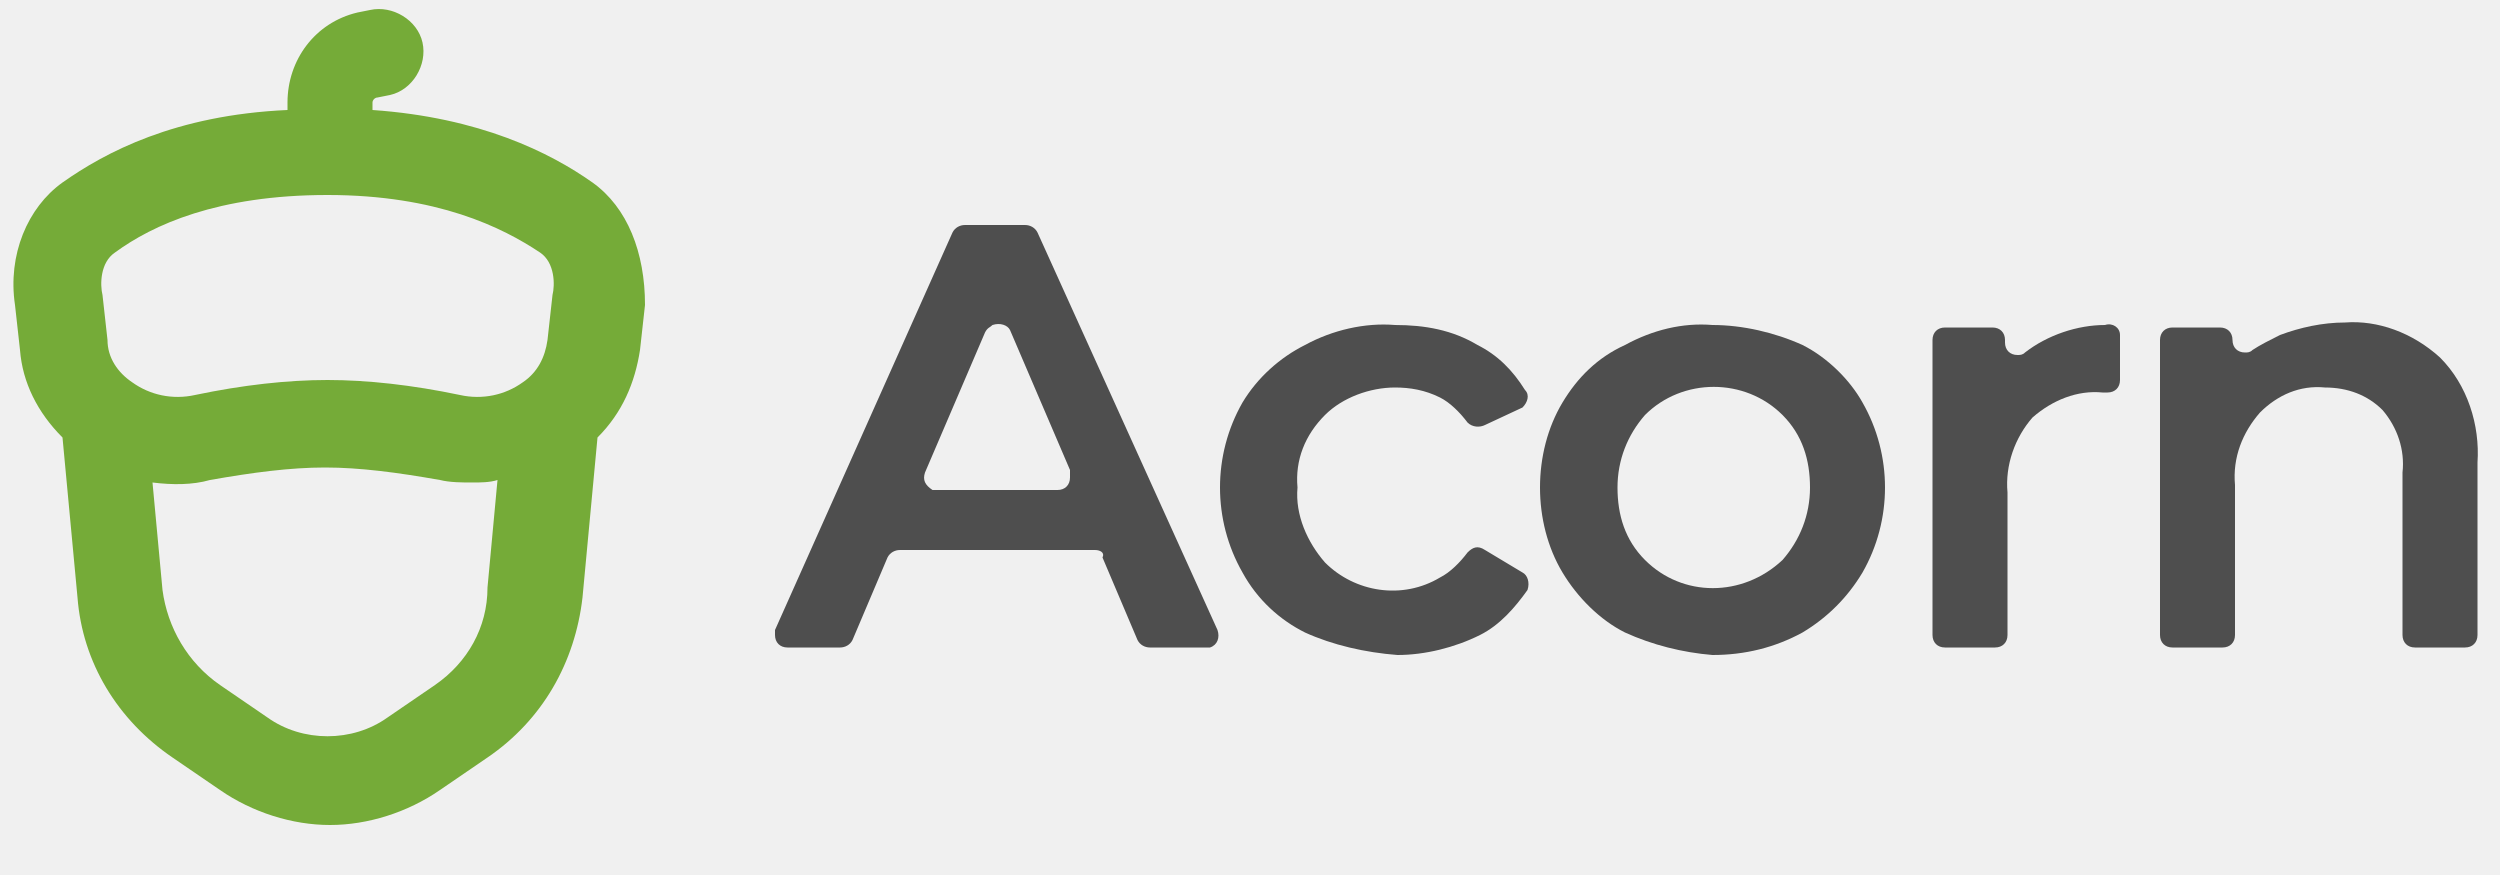
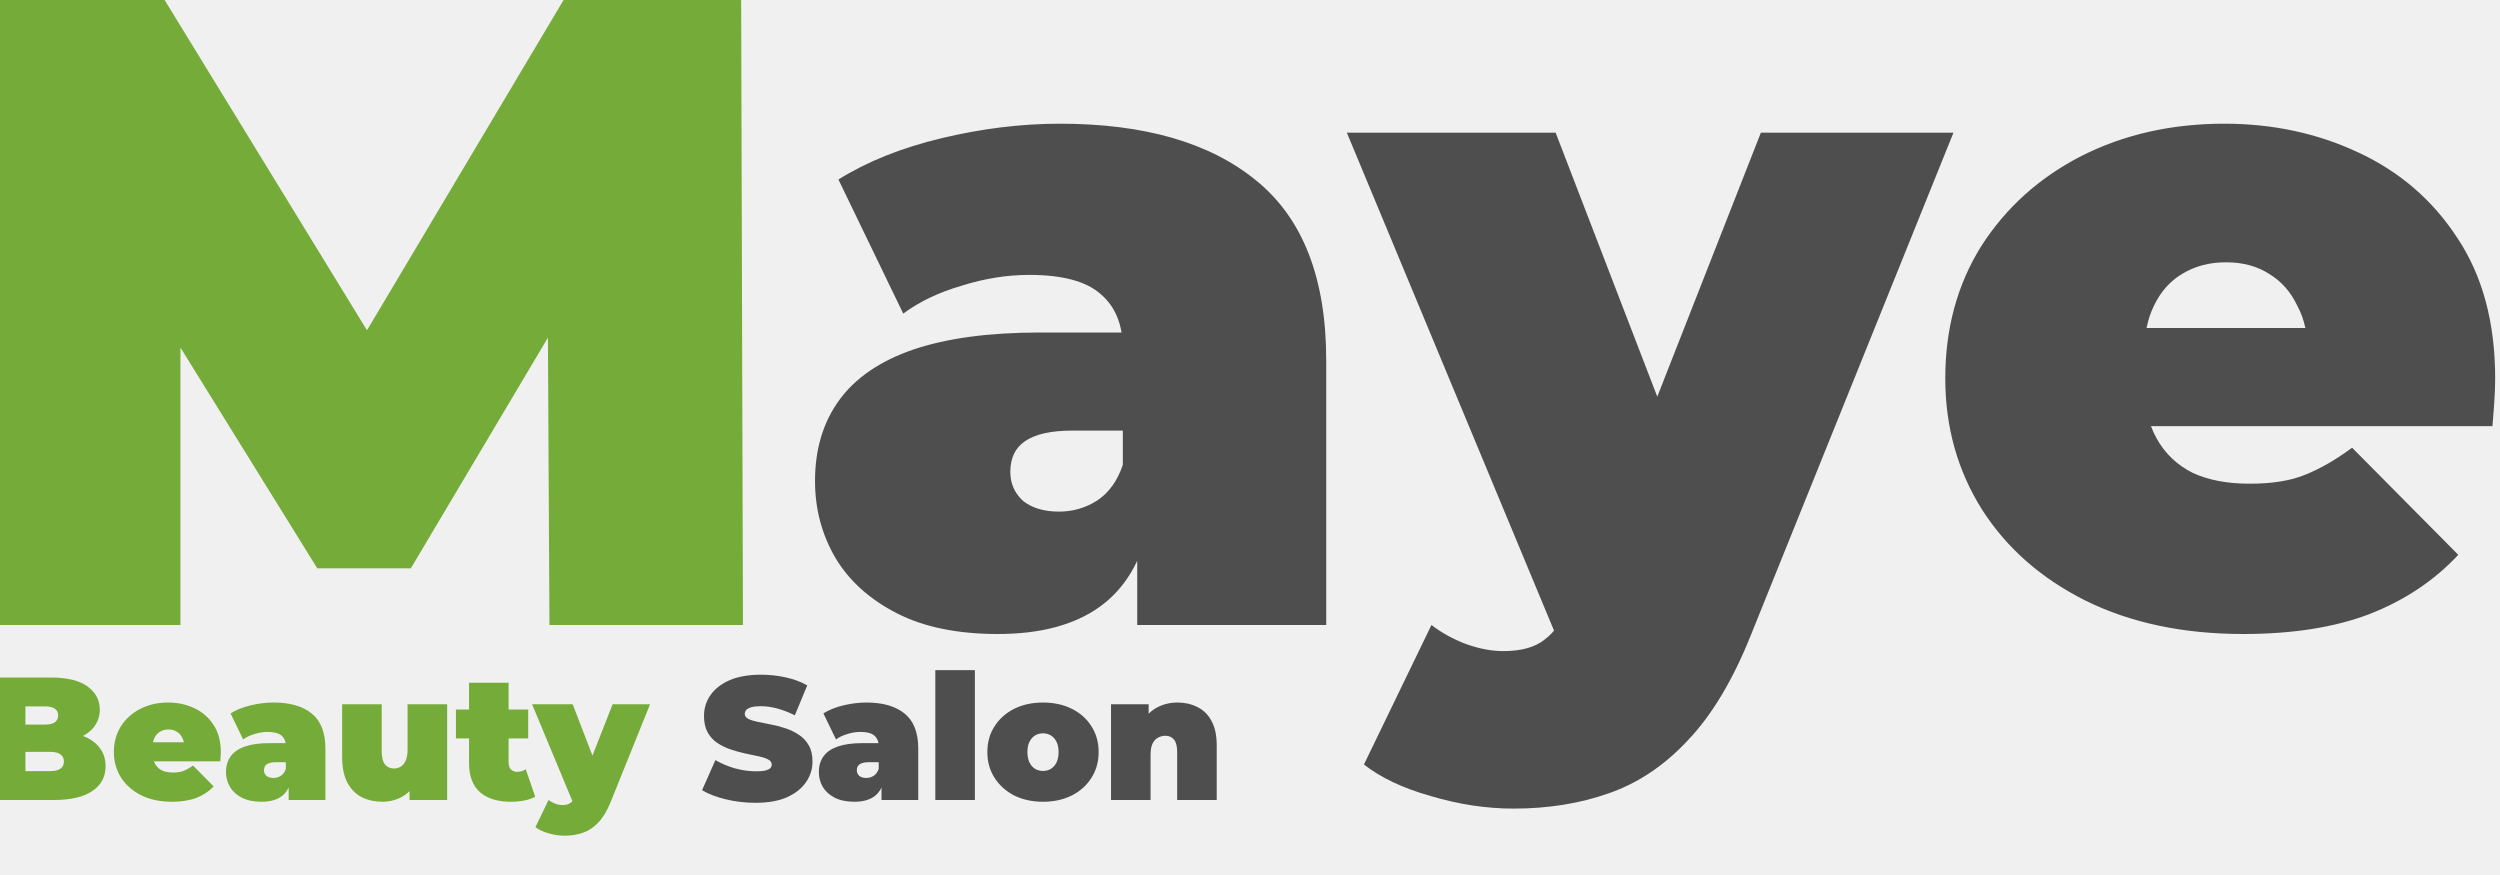
- <svg xmlns="http://www.w3.org/2000/svg" version="1.1" id="katman_1" x="0px" y="0px" viewBox="0 0 100 35" style="enable-background:new 0 0 100 35;" xml:space="preserve">
-   <style type="text/css">
- 	.st0{fill:#4E4E4E;}
- 	.st1{fill:#75AB38;}
- </style>
-   <path class="st0" d="M43.8,22H36c-0.2,0-0.4,0.1-0.5,0.3l-1.4,3.3c-0.1,0.2-0.3,0.3-0.5,0.3h-2.1c-0.3,0-0.5-0.2-0.5-0.5  c0-0.1,0-0.1,0-0.2l7.1-15.9C38.2,9.1,38.4,9,38.6,9H41c0.2,0,0.4,0.1,0.5,0.3l7.2,15.9c0.1,0.3,0,0.6-0.3,0.7c-0.1,0-0.1,0-0.2,0  H46c-0.2,0-0.4-0.1-0.5-0.3l-1.4-3.3C44.2,22.1,44,22,43.8,22z M42.8,18.8l-2.4-5.6C40.3,13,40,12.9,39.7,13  c-0.1,0.1-0.2,0.1-0.3,0.3L37,18.9c-0.1,0.3,0,0.5,0.3,0.7c0.1,0,0.1,0,0.2,0h4.8c0.3,0,0.5-0.2,0.5-0.5  C42.8,19,42.8,18.9,42.8,18.8L42.8,18.8z" />
-   <path class="st0" d="M52.2,25.3c-1-0.5-1.9-1.3-2.5-2.4c-1.2-2.1-1.2-4.7,0-6.8c0.6-1,1.5-1.8,2.5-2.3c1.1-0.6,2.4-0.9,3.6-0.8  c1.2,0,2.3,0.2,3.3,0.8c0.8,0.4,1.4,1,1.9,1.8c0.2,0.2,0.1,0.5-0.1,0.7l0,0L59.4,17c-0.2,0.1-0.5,0.1-0.7-0.1  c-0.3-0.4-0.7-0.8-1.1-1c-0.6-0.3-1.2-0.4-1.8-0.4c-1,0-2.1,0.4-2.8,1.1c-0.8,0.8-1.2,1.8-1.1,2.9c-0.1,1.1,0.4,2.2,1.1,3  c1.2,1.2,3.1,1.5,4.6,0.6c0.4-0.2,0.8-0.6,1.1-1c0.2-0.2,0.4-0.3,0.7-0.1l1.5,0.9c0.2,0.1,0.3,0.4,0.2,0.7l0,0  c-0.5,0.7-1.1,1.4-1.9,1.8c-1,0.5-2.2,0.8-3.3,0.8C54.6,26.1,53.3,25.8,52.2,25.3z" />
-   <path class="st0" d="M65,25.3c-1-0.5-1.9-1.4-2.5-2.4s-0.9-2.2-0.9-3.4c0-1.2,0.3-2.4,0.9-3.4c0.6-1,1.4-1.8,2.5-2.3  c1.1-0.6,2.3-0.9,3.5-0.8c1.2,0,2.5,0.3,3.6,0.8c1,0.5,1.9,1.4,2.4,2.3c1.2,2.1,1.2,4.7,0,6.8c-0.6,1-1.4,1.8-2.4,2.4  c-1.1,0.6-2.3,0.9-3.6,0.9C67.3,26.1,66.1,25.8,65,25.3z M71.3,22.4c0.7-0.8,1.1-1.8,1.1-2.9s-0.3-2.1-1.1-2.9c-1.5-1.5-4-1.5-5.5,0  c-0.7,0.8-1.1,1.8-1.1,2.9s0.3,2.1,1.1,2.9C67.3,23.9,69.7,23.9,71.3,22.4z" />
-   <path class="st0" d="M84.8,13.4v1.8c0,0.3-0.2,0.5-0.5,0.5l0,0h-0.2c-1-0.1-2,0.3-2.8,1c-0.7,0.8-1.1,1.9-1,3v5.7  c0,0.3-0.2,0.5-0.5,0.5l0,0h-2c-0.3,0-0.5-0.2-0.5-0.5l0,0V13.6c0-0.3,0.2-0.5,0.5-0.5h1.9c0.3,0,0.5,0.2,0.5,0.5l0,0v0.1  c0,0.3,0.2,0.5,0.5,0.5c0.1,0,0.2,0,0.3-0.1c0.9-0.7,2.1-1.1,3.2-1.1C84.5,12.9,84.8,13.1,84.8,13.4L84.8,13.4z" />
-   <path class="st0" d="M97.6,14.3c1.1,1.1,1.6,2.7,1.5,4.2v6.9c0,0.3-0.2,0.5-0.5,0.5l0,0h-2c-0.3,0-0.5-0.2-0.5-0.5l0,0v-6.5  c0.1-0.9-0.2-1.8-0.8-2.5c-0.6-0.6-1.4-0.9-2.3-0.9c-1-0.1-1.9,0.3-2.6,1c-0.7,0.8-1.1,1.8-1,2.9v6c0,0.3-0.2,0.5-0.5,0.5l0,0h-2  c-0.3,0-0.5-0.2-0.5-0.5l0,0V13.6c0-0.3,0.2-0.5,0.5-0.5l0,0h1.9c0.3,0,0.5,0.2,0.5,0.5l0,0c0,0.3,0.2,0.5,0.5,0.5  c0.1,0,0.2,0,0.3-0.1c0.3-0.2,0.7-0.4,1.1-0.6c0.8-0.3,1.7-0.5,2.6-0.5C95.1,12.8,96.5,13.3,97.6,14.3z" />
-   <path class="st1" d="M23.7,7.3c-1.7-1.2-4.5-2.6-8.8-2.9V4.1c0-0.1,0.1-0.2,0.2-0.2l0.5-0.1c0.9-0.2,1.5-1.2,1.3-2.1  c-0.2-0.9-1.2-1.5-2.1-1.3l-0.5,0.1c-1.7,0.4-2.8,1.9-2.8,3.6v0.3C7,4.6,4.2,6.1,2.5,7.3c-1.4,1-2.2,2.9-1.9,4.9L0.8,14  c0.1,1.3,0.7,2.5,1.7,3.5l0.6,6.4c0.2,2.6,1.6,4.9,3.8,6.4l1.9,1.3c1.3,0.9,2.9,1.4,4.4,1.4s3.1-0.5,4.4-1.4l1.9-1.3  c2.2-1.5,3.5-3.8,3.8-6.4l0.6-6.4c1-1,1.5-2.2,1.7-3.5l0.2-1.8C25.8,10.1,25.1,8.3,23.7,7.3z M4.6,10.1C6.1,9,8.7,7.8,13.1,7.8  s7,1.3,8.5,2.3c0.6,0.4,0.6,1.3,0.5,1.7l-0.2,1.8c-0.1,0.7-0.4,1.3-1,1.7c-0.7,0.5-1.6,0.7-2.5,0.5c-1.9-0.4-3.7-0.6-5.3-0.6  s-3.4,0.2-5.3,0.6c-0.9,0.2-1.8,0-2.5-0.5c-0.6-0.4-1-1-1-1.7l-0.2-1.8C4,11.4,4,10.5,4.6,10.1z M17.4,27.4l-1.9,1.3  c-1.4,1-3.4,1-4.8,0l-1.9-1.3c-1.3-0.9-2.1-2.3-2.3-3.8l-0.4-4.3c0.8,0.1,1.6,0.1,2.3-0.1c1.7-0.3,3.2-0.5,4.6-0.5s2.9,0.2,4.6,0.5  c0.4,0.1,0.9,0.1,1.3,0.1c0.3,0,0.7,0,1-0.1l-0.4,4.3C19.5,25.1,18.7,26.5,17.4,27.4z" />
+ <svg xmlns="http://www.w3.org/2000/svg" width="100" height="35" viewBox="0 0 100 35" fill="none">
+   <g clip-path="url(#clip0_54_93)">
+     <path d="M-0.522 25V-0.2H6.462L16.542 16.252H12.87L22.662 -0.2H29.646L29.718 25H21.978L21.906 11.464H23.13L16.434 22.732H12.69L5.706 11.464H7.218V25H-0.522Z" fill="#75AB38" />
+     <path d="M45.489 25V21.508L44.913 20.572V13.948C44.913 12.988 44.613 12.256 44.013 11.752C43.437 11.248 42.489 10.996 41.169 10.996C40.281 10.996 39.381 11.14 38.469 11.428C37.557 11.692 36.777 12.064 36.129 12.544L33.537 7.18C34.689 6.46 36.069 5.908 37.677 5.524C39.285 5.14 40.857 4.948 42.393 4.948C45.777 4.948 48.393 5.704 50.241 7.216C52.113 8.728 53.049 11.128 53.049 14.416V25H45.489ZM39.909 25.36C38.301 25.36 36.957 25.084 35.877 24.532C34.797 23.98 33.981 23.248 33.429 22.336C32.877 21.4 32.601 20.368 32.601 19.24C32.601 17.968 32.925 16.888 33.573 16C34.221 15.112 35.205 14.44 36.525 13.984C37.869 13.528 39.561 13.3 41.601 13.3H45.705V17.224H42.897C42.033 17.224 41.397 17.368 40.989 17.656C40.605 17.92 40.413 18.328 40.413 18.88C40.413 19.336 40.581 19.72 40.917 20.032C41.277 20.32 41.757 20.464 42.357 20.464C42.909 20.464 43.413 20.32 43.869 20.032C44.349 19.72 44.697 19.24 44.913 18.592L45.957 21.004C45.645 22.468 44.985 23.56 43.977 24.28C42.969 25 41.613 25.36 39.909 25.36ZM60.534 32.344C59.454 32.344 58.35 32.176 57.222 31.84C56.118 31.528 55.23 31.108 54.558 30.58L57.258 25C57.666 25.312 58.122 25.564 58.626 25.756C59.154 25.948 59.658 26.044 60.138 26.044C60.858 26.044 61.41 25.888 61.794 25.576C62.178 25.288 62.49 24.844 62.73 24.244L63.558 22.156L64.134 21.364L70.434 5.308H78.138L70.038 25.396C69.318 27.196 68.478 28.6 67.518 29.608C66.582 30.616 65.526 31.324 64.35 31.732C63.198 32.14 61.926 32.344 60.534 32.344ZM62.442 25.9L53.874 5.308H62.226L68.13 20.644L62.442 25.9ZM89.727 25.36C87.327 25.36 85.227 24.916 83.427 24.028C81.651 23.14 80.271 21.928 79.287 20.392C78.303 18.832 77.811 17.08 77.811 15.136C77.811 13.144 78.291 11.38 79.251 9.844C80.235 8.308 81.567 7.108 83.247 6.244C84.951 5.38 86.859 4.948 88.971 4.948C90.915 4.948 92.703 5.332 94.335 6.1C95.991 6.868 97.311 8.008 98.295 9.52C99.303 11.032 99.807 12.904 99.807 15.136C99.807 15.424 99.795 15.748 99.771 16.108C99.747 16.444 99.723 16.756 99.699 17.044H84.543V13.12H95.379L92.319 14.164C92.319 13.396 92.175 12.748 91.887 12.22C91.623 11.668 91.251 11.248 90.771 10.96C90.291 10.648 89.715 10.492 89.043 10.492C88.371 10.492 87.783 10.648 87.279 10.96C86.799 11.248 86.427 11.668 86.163 12.22C85.899 12.748 85.767 13.396 85.767 14.164V15.388C85.767 16.228 85.935 16.948 86.271 17.548C86.607 18.148 87.087 18.604 87.711 18.916C88.335 19.204 89.091 19.348 89.979 19.348C90.891 19.348 91.635 19.228 92.211 18.988C92.811 18.748 93.435 18.388 94.083 17.908L98.331 22.192C97.371 23.224 96.183 24.016 94.767 24.568C93.375 25.096 91.695 25.36 89.727 25.36Z" fill="#4E4E4E" />
+     <path d="M-0.607 32V27.1H2.011C2.688 27.1 3.187 27.221 3.509 27.464C3.831 27.702 3.992 28.008 3.992 28.381C3.992 28.628 3.922 28.85 3.782 29.046C3.647 29.237 3.448 29.389 3.187 29.501C2.926 29.613 2.604 29.669 2.221 29.669L2.361 29.291C2.744 29.291 3.073 29.345 3.348 29.452C3.628 29.559 3.843 29.716 3.992 29.921C4.146 30.122 4.223 30.364 4.223 30.649C4.223 31.074 4.046 31.405 3.691 31.643C3.341 31.881 2.828 32 2.151 32H-0.607ZM1.017 30.845H2.011C2.193 30.845 2.328 30.812 2.417 30.747C2.51 30.682 2.557 30.586 2.557 30.46C2.557 30.334 2.51 30.238 2.417 30.173C2.328 30.108 2.193 30.075 2.011 30.075H0.905V28.983H1.787C1.974 28.983 2.109 28.953 2.193 28.892C2.282 28.827 2.326 28.736 2.326 28.619C2.326 28.498 2.282 28.407 2.193 28.346C2.109 28.285 1.974 28.255 1.787 28.255H1.017V30.845ZM6.872 32.07C6.406 32.07 5.997 31.984 5.647 31.811C5.302 31.638 5.034 31.403 4.842 31.104C4.651 30.801 4.555 30.46 4.555 30.082C4.555 29.695 4.649 29.352 4.835 29.053C5.027 28.754 5.286 28.521 5.612 28.353C5.944 28.185 6.315 28.101 6.725 28.101C7.103 28.101 7.451 28.176 7.768 28.325C8.09 28.474 8.347 28.696 8.538 28.99C8.734 29.284 8.832 29.648 8.832 30.082C8.832 30.138 8.83 30.201 8.825 30.271C8.821 30.336 8.816 30.397 8.811 30.453H5.864V29.69H7.971L7.376 29.893C7.376 29.744 7.348 29.618 7.292 29.515C7.241 29.408 7.169 29.326 7.075 29.27C6.982 29.209 6.87 29.179 6.739 29.179C6.609 29.179 6.494 29.209 6.396 29.27C6.303 29.326 6.231 29.408 6.179 29.515C6.128 29.618 6.102 29.744 6.102 29.893V30.131C6.102 30.294 6.135 30.434 6.2 30.551C6.266 30.668 6.359 30.756 6.48 30.817C6.602 30.873 6.749 30.901 6.921 30.901C7.099 30.901 7.243 30.878 7.355 30.831C7.472 30.784 7.593 30.714 7.719 30.621L8.545 31.454C8.359 31.655 8.128 31.809 7.852 31.916C7.582 32.019 7.255 32.07 6.872 32.07ZM11.546 32V31.321L11.434 31.139V29.851C11.434 29.664 11.376 29.522 11.259 29.424C11.147 29.326 10.963 29.277 10.706 29.277C10.533 29.277 10.358 29.305 10.181 29.361C10.004 29.412 9.852 29.485 9.726 29.578L9.222 28.535C9.446 28.395 9.714 28.288 10.027 28.213C10.34 28.138 10.645 28.101 10.944 28.101C11.602 28.101 12.111 28.248 12.47 28.542C12.834 28.836 13.016 29.303 13.016 29.942V32H11.546ZM10.461 32.07C10.148 32.07 9.887 32.016 9.677 31.909C9.467 31.802 9.308 31.659 9.201 31.482C9.094 31.3 9.04 31.099 9.04 30.88C9.04 30.633 9.103 30.423 9.229 30.25C9.355 30.077 9.546 29.947 9.803 29.858C10.064 29.769 10.393 29.725 10.79 29.725H11.588V30.488H11.042C10.874 30.488 10.75 30.516 10.671 30.572C10.596 30.623 10.559 30.703 10.559 30.81C10.559 30.899 10.592 30.973 10.657 31.034C10.727 31.09 10.82 31.118 10.937 31.118C11.044 31.118 11.142 31.09 11.231 31.034C11.324 30.973 11.392 30.88 11.434 30.754L11.637 31.223C11.576 31.508 11.448 31.72 11.252 31.86C11.056 32 10.792 32.07 10.461 32.07ZM15.296 32.07C14.992 32.07 14.717 32.009 14.47 31.888C14.227 31.762 14.036 31.568 13.896 31.307C13.756 31.041 13.686 30.7 13.686 30.285V28.171H15.268V30.012C15.268 30.283 15.312 30.472 15.401 30.579C15.489 30.686 15.611 30.74 15.765 30.74C15.858 30.74 15.944 30.717 16.024 30.67C16.108 30.619 16.175 30.537 16.227 30.425C16.278 30.308 16.304 30.157 16.304 29.97V28.171H17.886V32H16.381V30.894L16.682 31.195C16.546 31.494 16.353 31.715 16.101 31.86C15.853 32 15.585 32.07 15.296 32.07ZM20.435 32.07C19.908 32.07 19.497 31.944 19.203 31.692C18.909 31.435 18.762 31.043 18.762 30.516V27.31H20.344V30.502C20.344 30.619 20.375 30.71 20.435 30.775C20.501 30.84 20.58 30.873 20.673 30.873C20.809 30.873 20.928 30.838 21.03 30.768L21.408 31.867C21.287 31.937 21.14 31.988 20.967 32.021C20.799 32.054 20.622 32.07 20.435 32.07ZM18.237 29.536V28.381H21.128V29.536H18.237ZM22.579 33.428C22.369 33.428 22.154 33.395 21.935 33.33C21.72 33.269 21.547 33.188 21.417 33.085L21.942 32C22.021 32.061 22.11 32.11 22.208 32.147C22.31 32.184 22.408 32.203 22.502 32.203C22.642 32.203 22.749 32.173 22.824 32.112C22.898 32.056 22.959 31.97 23.006 31.853L23.167 31.447L23.279 31.293L24.504 28.171H26.002L24.427 32.077C24.287 32.427 24.123 32.7 23.937 32.896C23.755 33.092 23.549 33.23 23.321 33.309C23.097 33.388 22.849 33.428 22.579 33.428ZM22.95 32.175L21.284 28.171H22.908L24.056 31.153L22.95 32.175Z" fill="#75AB38" />
+     <path d="M30.218 32.112C29.808 32.112 29.411 32.065 29.028 31.972C28.645 31.879 28.331 31.757 28.083 31.608L28.615 30.404C28.849 30.539 29.108 30.649 29.392 30.733C29.681 30.812 29.962 30.852 30.232 30.852C30.391 30.852 30.515 30.843 30.603 30.824C30.697 30.801 30.764 30.77 30.806 30.733C30.848 30.691 30.869 30.642 30.869 30.586C30.869 30.497 30.82 30.427 30.722 30.376C30.624 30.325 30.494 30.283 30.33 30.25C30.172 30.213 29.997 30.175 29.805 30.138C29.614 30.096 29.42 30.042 29.224 29.977C29.033 29.912 28.855 29.825 28.692 29.718C28.534 29.611 28.405 29.471 28.307 29.298C28.209 29.121 28.16 28.901 28.16 28.64C28.16 28.337 28.244 28.061 28.412 27.814C28.585 27.562 28.839 27.361 29.175 27.212C29.516 27.063 29.938 26.988 30.442 26.988C30.773 26.988 31.1 27.023 31.422 27.093C31.744 27.163 32.033 27.27 32.29 27.415L31.793 28.612C31.55 28.491 31.315 28.4 31.086 28.339C30.862 28.278 30.643 28.248 30.428 28.248C30.27 28.248 30.143 28.262 30.05 28.29C29.957 28.318 29.889 28.355 29.847 28.402C29.81 28.449 29.791 28.5 29.791 28.556C29.791 28.64 29.84 28.708 29.938 28.759C30.036 28.806 30.165 28.845 30.323 28.878C30.486 28.911 30.664 28.946 30.855 28.983C31.051 29.02 31.245 29.072 31.436 29.137C31.628 29.202 31.802 29.289 31.961 29.396C32.124 29.503 32.255 29.643 32.353 29.816C32.451 29.989 32.5 30.203 32.5 30.46C32.5 30.759 32.414 31.034 32.241 31.286C32.073 31.533 31.821 31.734 31.485 31.888C31.149 32.037 30.727 32.112 30.218 32.112ZM35.26 32V31.321L35.148 31.139V29.851C35.148 29.664 35.089 29.522 34.973 29.424C34.861 29.326 34.676 29.277 34.42 29.277C34.247 29.277 34.072 29.305 33.895 29.361C33.717 29.412 33.566 29.485 33.44 29.578L32.936 28.535C33.16 28.395 33.428 28.288 33.741 28.213C34.053 28.138 34.359 28.101 34.658 28.101C35.316 28.101 35.824 28.248 36.184 28.542C36.548 28.836 36.73 29.303 36.73 29.942V32H35.26ZM34.175 32.07C33.862 32.07 33.601 32.016 33.391 31.909C33.181 31.802 33.022 31.659 32.915 31.482C32.807 31.3 32.754 31.099 32.754 30.88C32.754 30.633 32.817 30.423 32.943 30.25C33.069 30.077 33.26 29.947 33.517 29.858C33.778 29.769 34.107 29.725 34.504 29.725H35.302V30.488H34.756C34.588 30.488 34.464 30.516 34.385 30.572C34.31 30.623 34.273 30.703 34.273 30.81C34.273 30.899 34.305 30.973 34.371 31.034C34.441 31.09 34.534 31.118 34.651 31.118C34.758 31.118 34.856 31.09 34.945 31.034C35.038 30.973 35.106 30.88 35.148 30.754L35.351 31.223C35.29 31.508 35.162 31.72 34.966 31.86C34.77 32 34.506 32.07 34.175 32.07ZM37.413 32V26.806H38.995V32H37.413ZM41.72 32.07C41.286 32.07 40.901 31.986 40.565 31.818C40.233 31.645 39.972 31.41 39.781 31.111C39.589 30.812 39.494 30.469 39.494 30.082C39.494 29.695 39.589 29.352 39.781 29.053C39.972 28.754 40.233 28.521 40.565 28.353C40.901 28.185 41.286 28.101 41.72 28.101C42.154 28.101 42.539 28.185 42.875 28.353C43.211 28.521 43.472 28.754 43.659 29.053C43.85 29.352 43.946 29.695 43.946 30.082C43.946 30.469 43.85 30.812 43.659 31.111C43.472 31.41 43.211 31.645 42.875 31.818C42.539 31.986 42.154 32.07 41.72 32.07ZM41.72 30.838C41.836 30.838 41.941 30.81 42.035 30.754C42.128 30.698 42.203 30.614 42.259 30.502C42.315 30.385 42.343 30.245 42.343 30.082C42.343 29.914 42.315 29.776 42.259 29.669C42.203 29.557 42.128 29.473 42.035 29.417C41.941 29.361 41.836 29.333 41.72 29.333C41.603 29.333 41.498 29.361 41.405 29.417C41.311 29.473 41.237 29.557 41.181 29.669C41.125 29.776 41.097 29.914 41.097 30.082C41.097 30.245 41.125 30.385 41.181 30.502C41.237 30.614 41.311 30.698 41.405 30.754C41.498 30.81 41.603 30.838 41.72 30.838ZM47.101 28.101C47.395 28.101 47.661 28.162 47.899 28.283C48.137 28.4 48.324 28.584 48.459 28.836C48.599 29.088 48.669 29.415 48.669 29.816V32H47.087V30.089C47.087 29.851 47.045 29.683 46.961 29.585C46.877 29.482 46.763 29.431 46.618 29.431C46.511 29.431 46.41 29.457 46.317 29.508C46.228 29.555 46.156 29.634 46.1 29.746C46.048 29.858 46.023 30.01 46.023 30.201V32H44.441V28.171H45.946V29.291L45.645 28.969C45.794 28.68 45.995 28.463 46.247 28.318C46.504 28.173 46.788 28.101 47.101 28.101Z" fill="#4E4E4E" />
+   </g>
+   <defs>
+     <clipPath id="clip0_54_93">
+       <rect width="100" height="35" fill="white" />
+     </clipPath>
+   </defs>
</svg>
